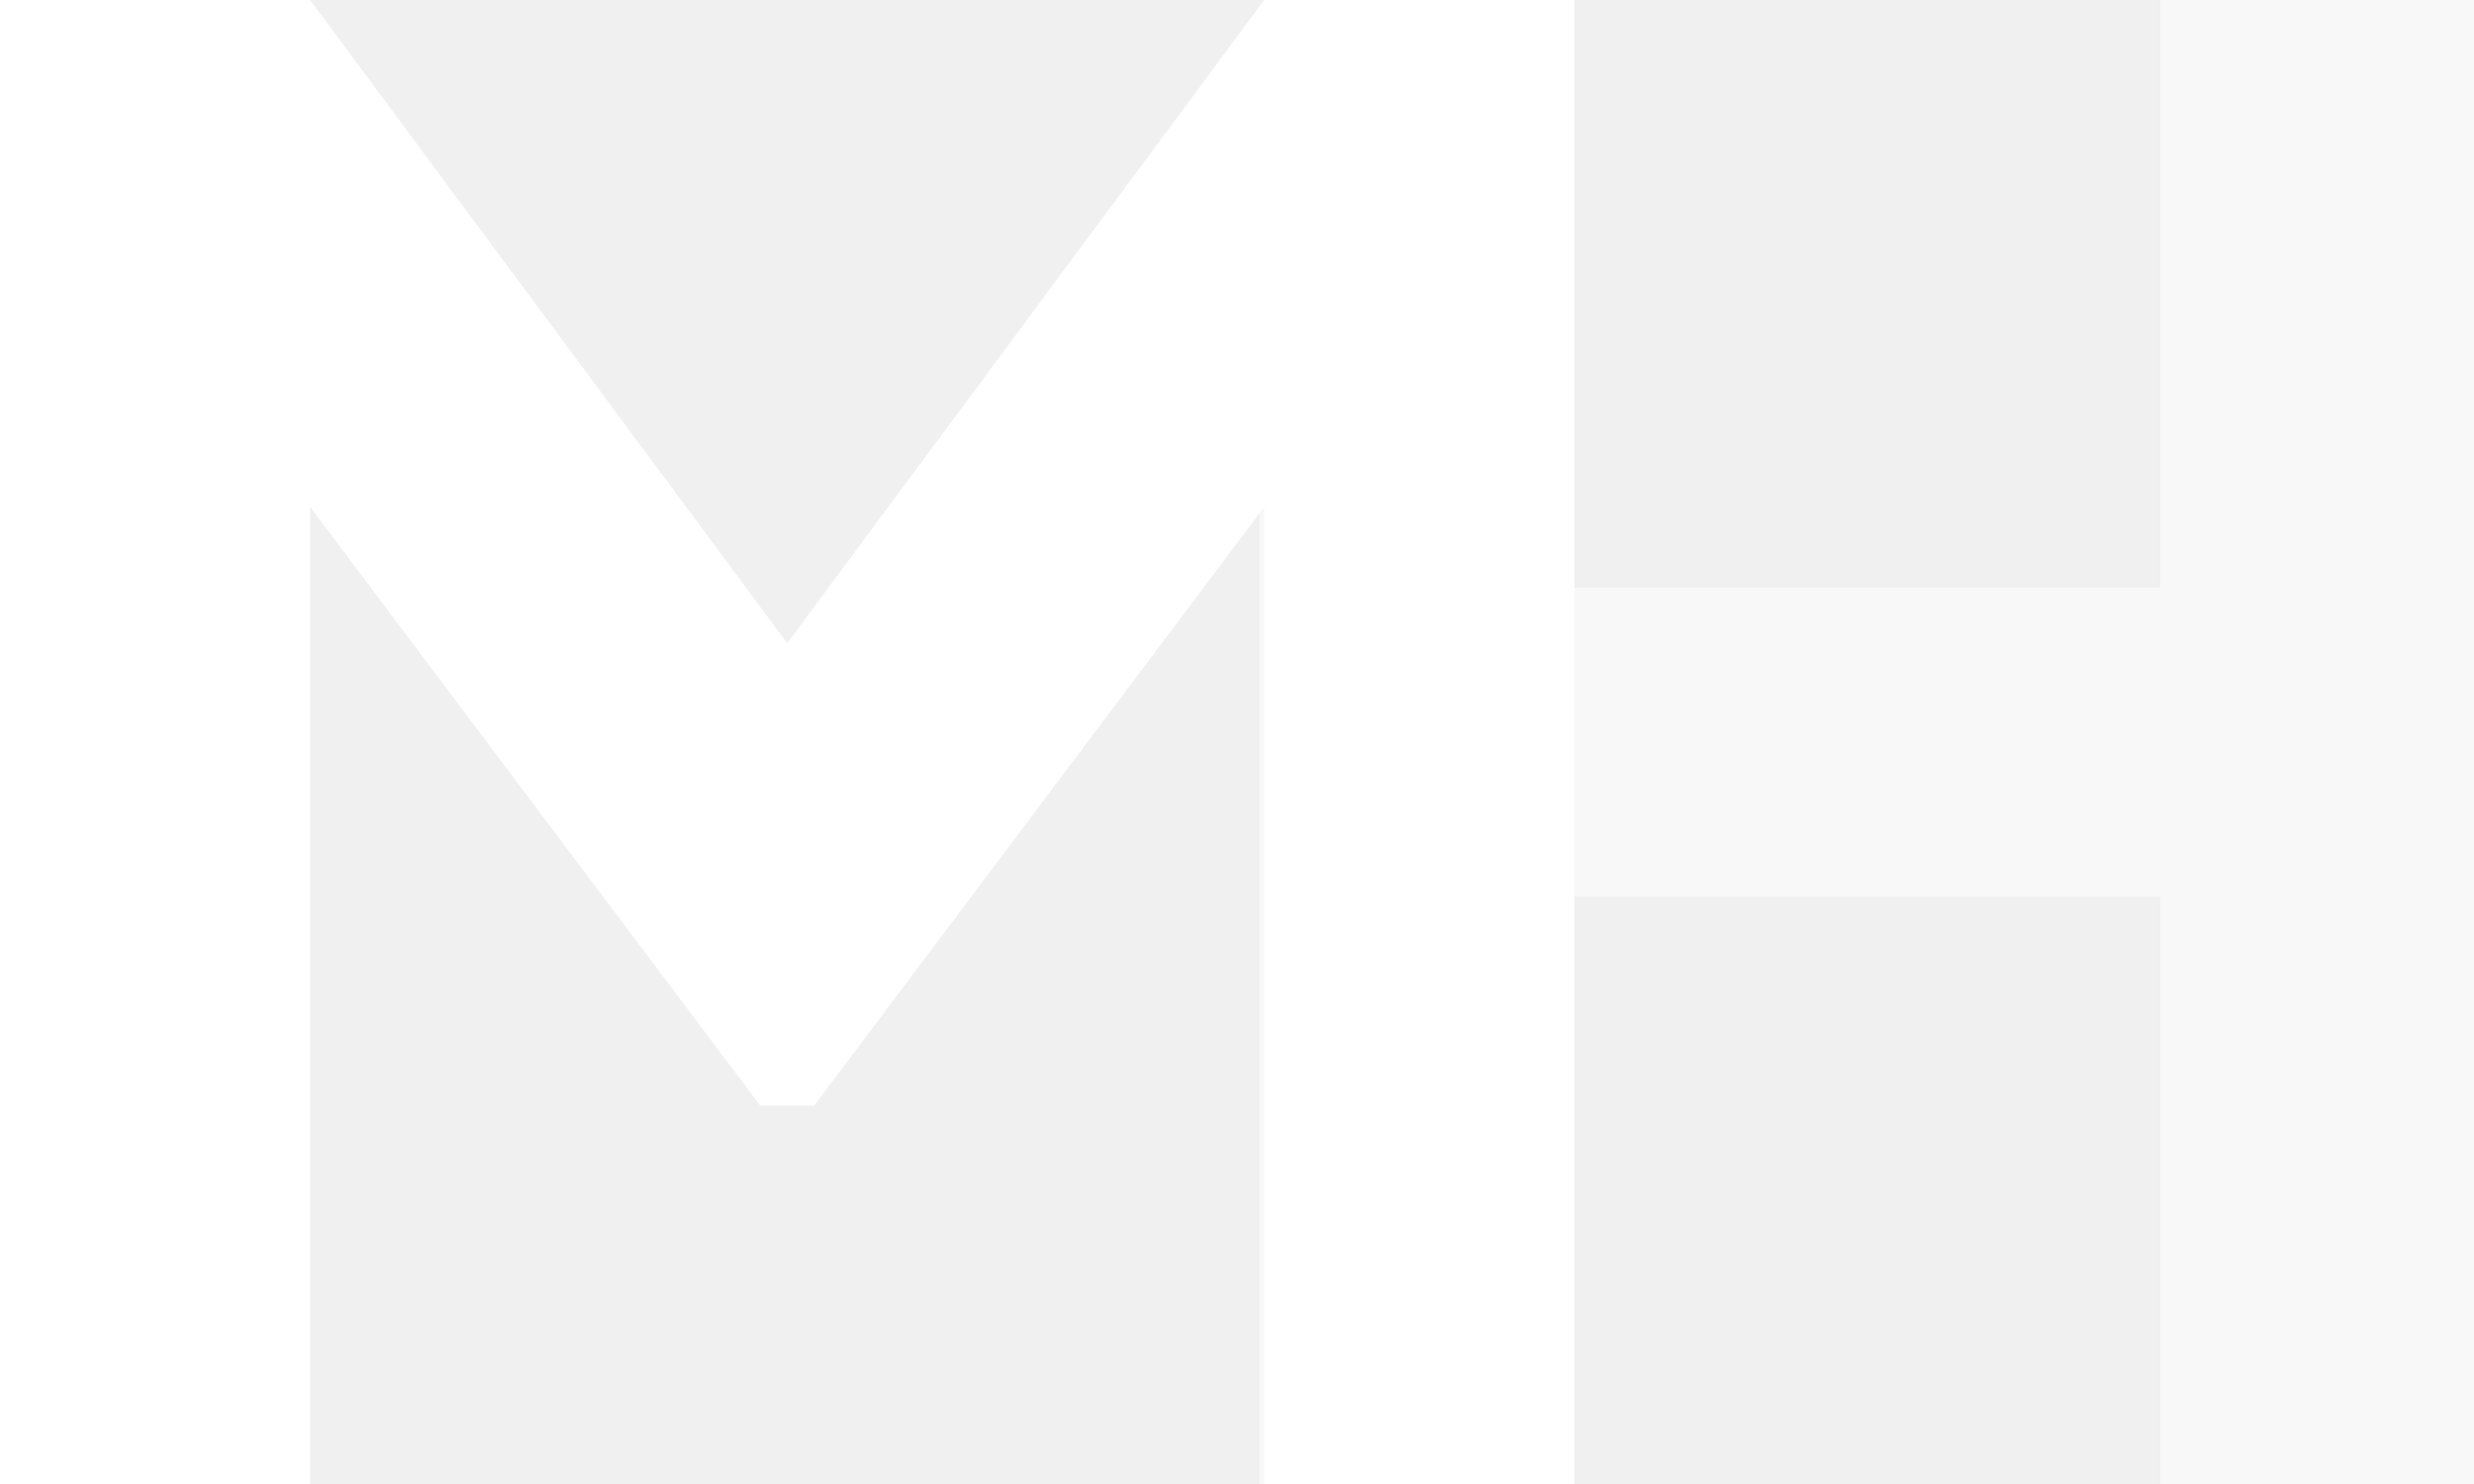
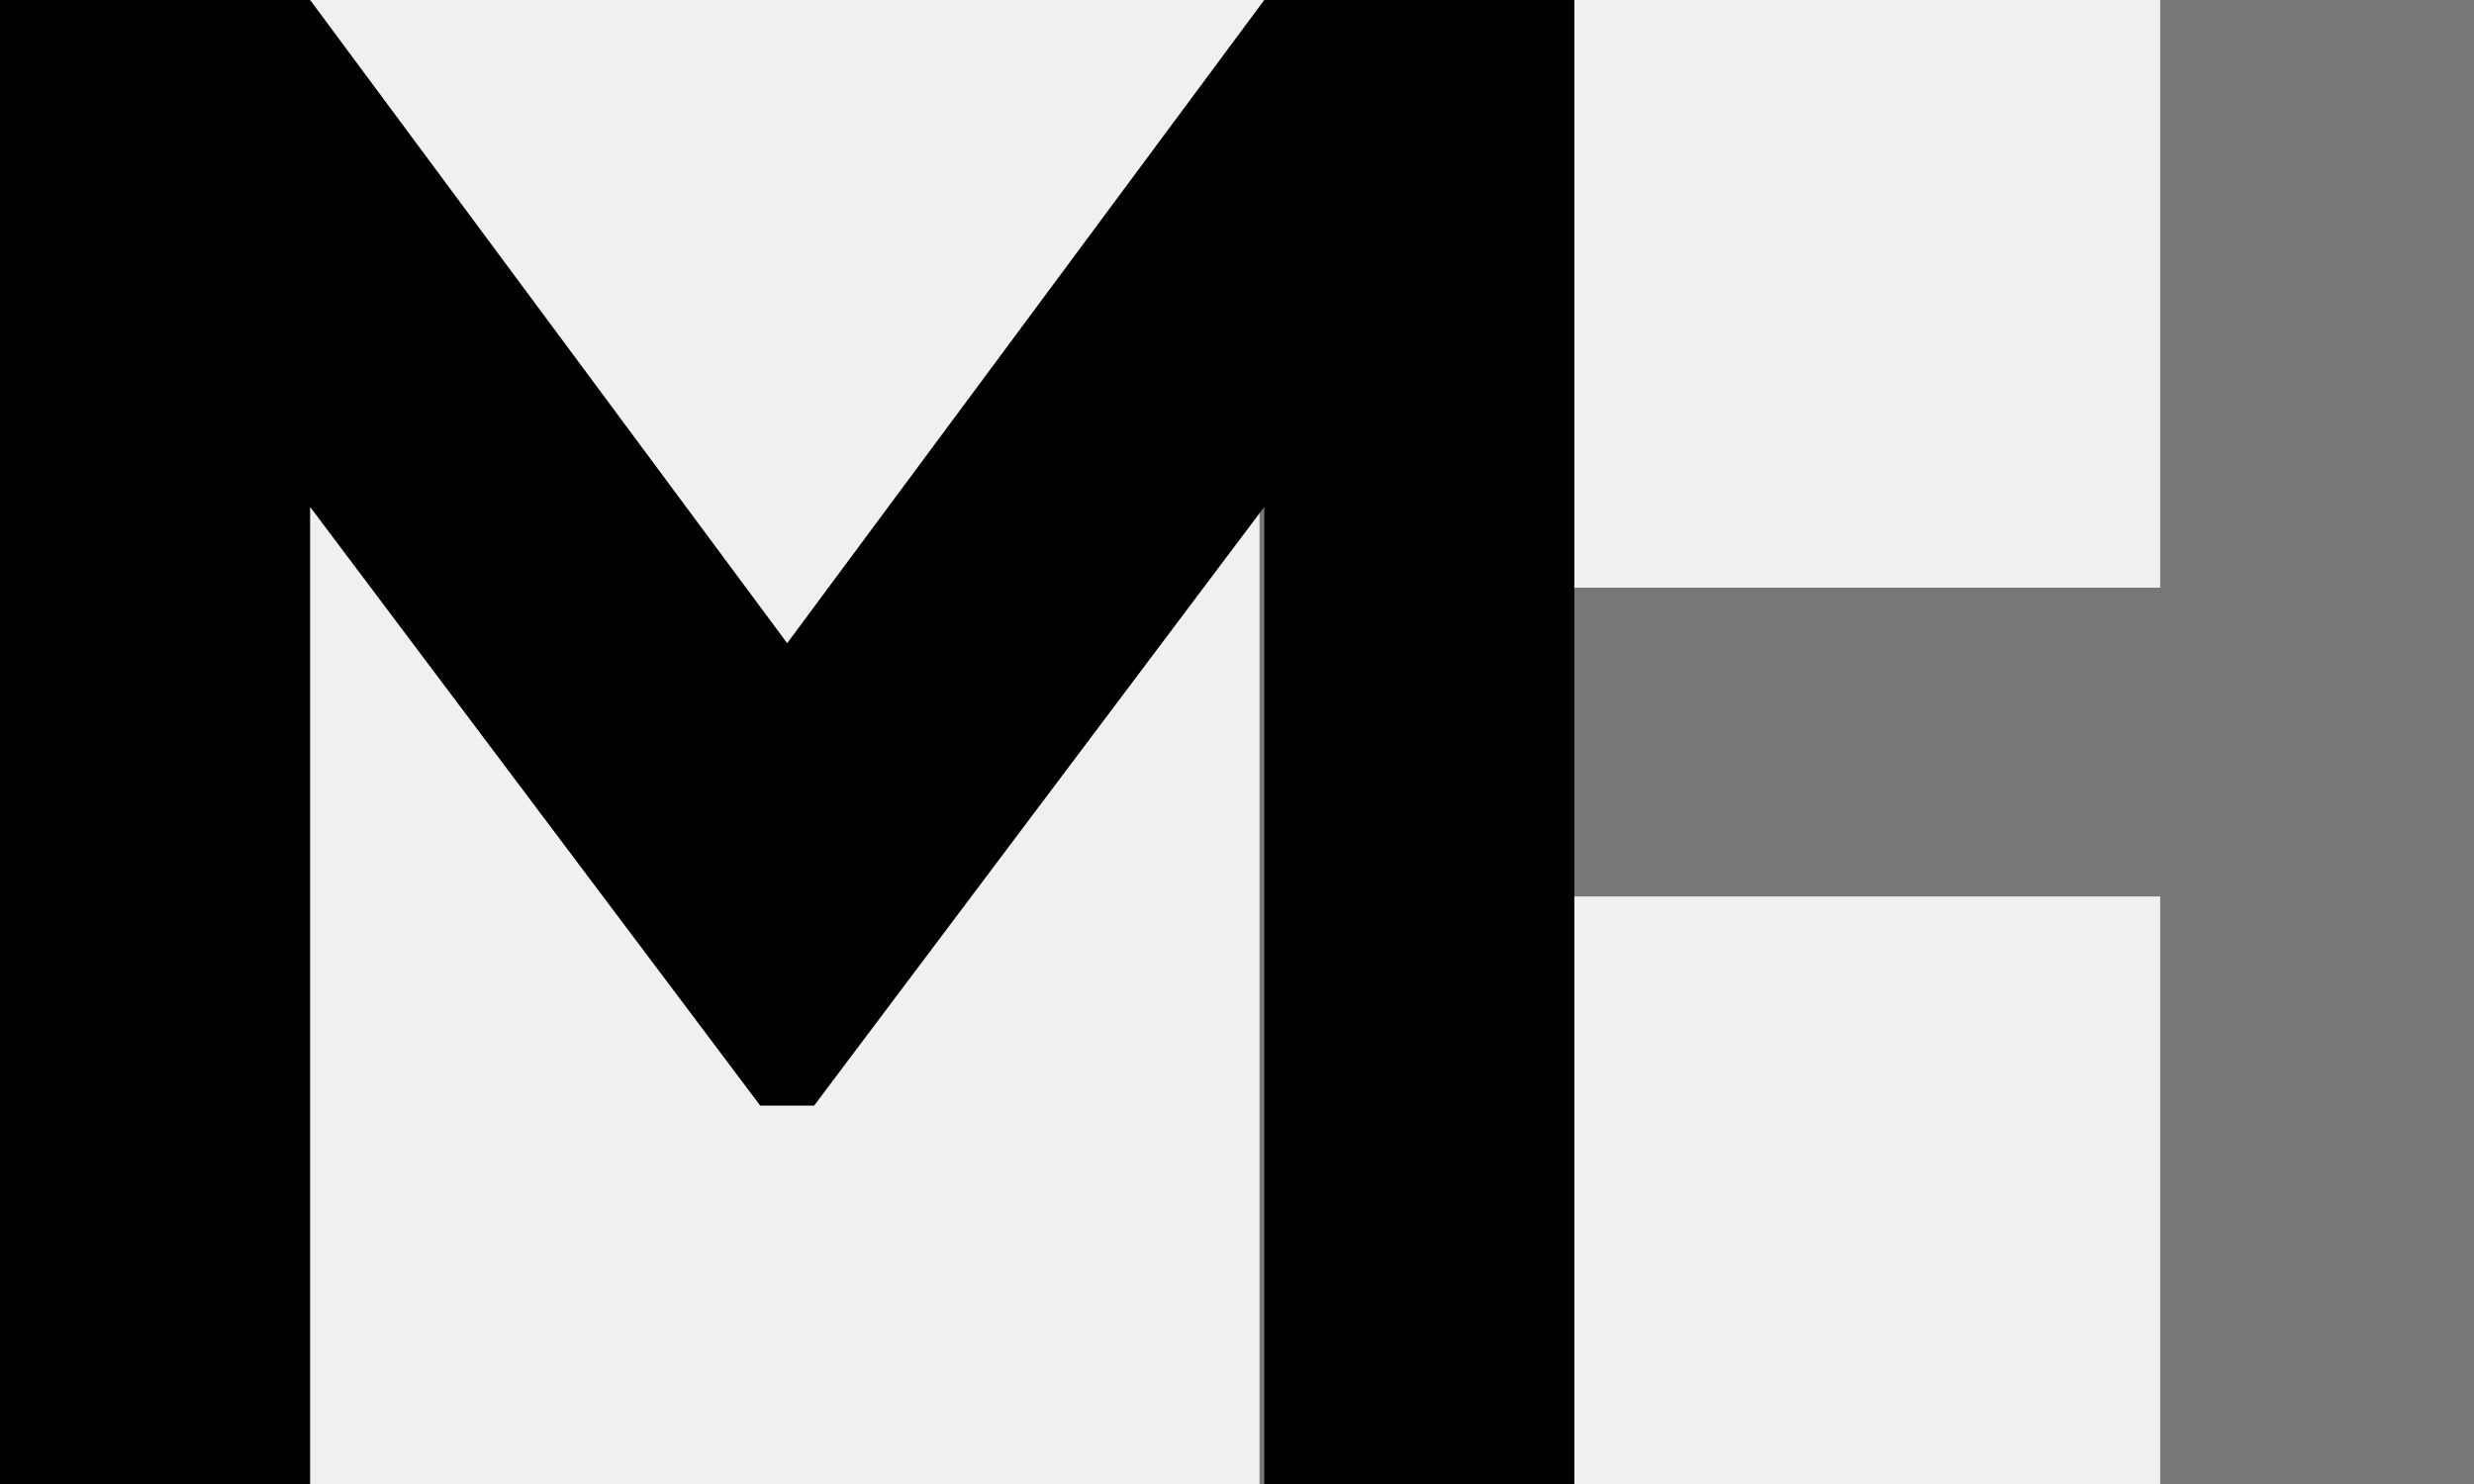
<svg xmlns="http://www.w3.org/2000/svg" width="40" height="24" viewBox="0 0 40 24" fill="none">
-   <path opacity="0.5" d="M40 0V24H34.927V14.498H25.437V24H20.364V1.013L21.842 0H25.437V9.504H34.927V0H40Z" fill="white" />
-   <path d="M20.441 0L12.727 10.402L5.014 0H0V24H5.014V8.198L12.291 17.88H12.727H13.163L20.441 8.198V24H25.454V0H20.441Z" fill="white" />
+   <path opacity="0.5" d="M40 0V24H34.927V14.498H25.437V24H20.364V1.013L21.842 0H25.437V9.504H34.927V0H40Z" fill="currentColor" />
+   <path d="M20.441 0L12.727 10.402L5.014 0H0V24H5.014V8.198L12.291 17.88H12.727H13.163L20.441 8.198V24H25.454V0H20.441Z" fill="currentColor" />
</svg>
